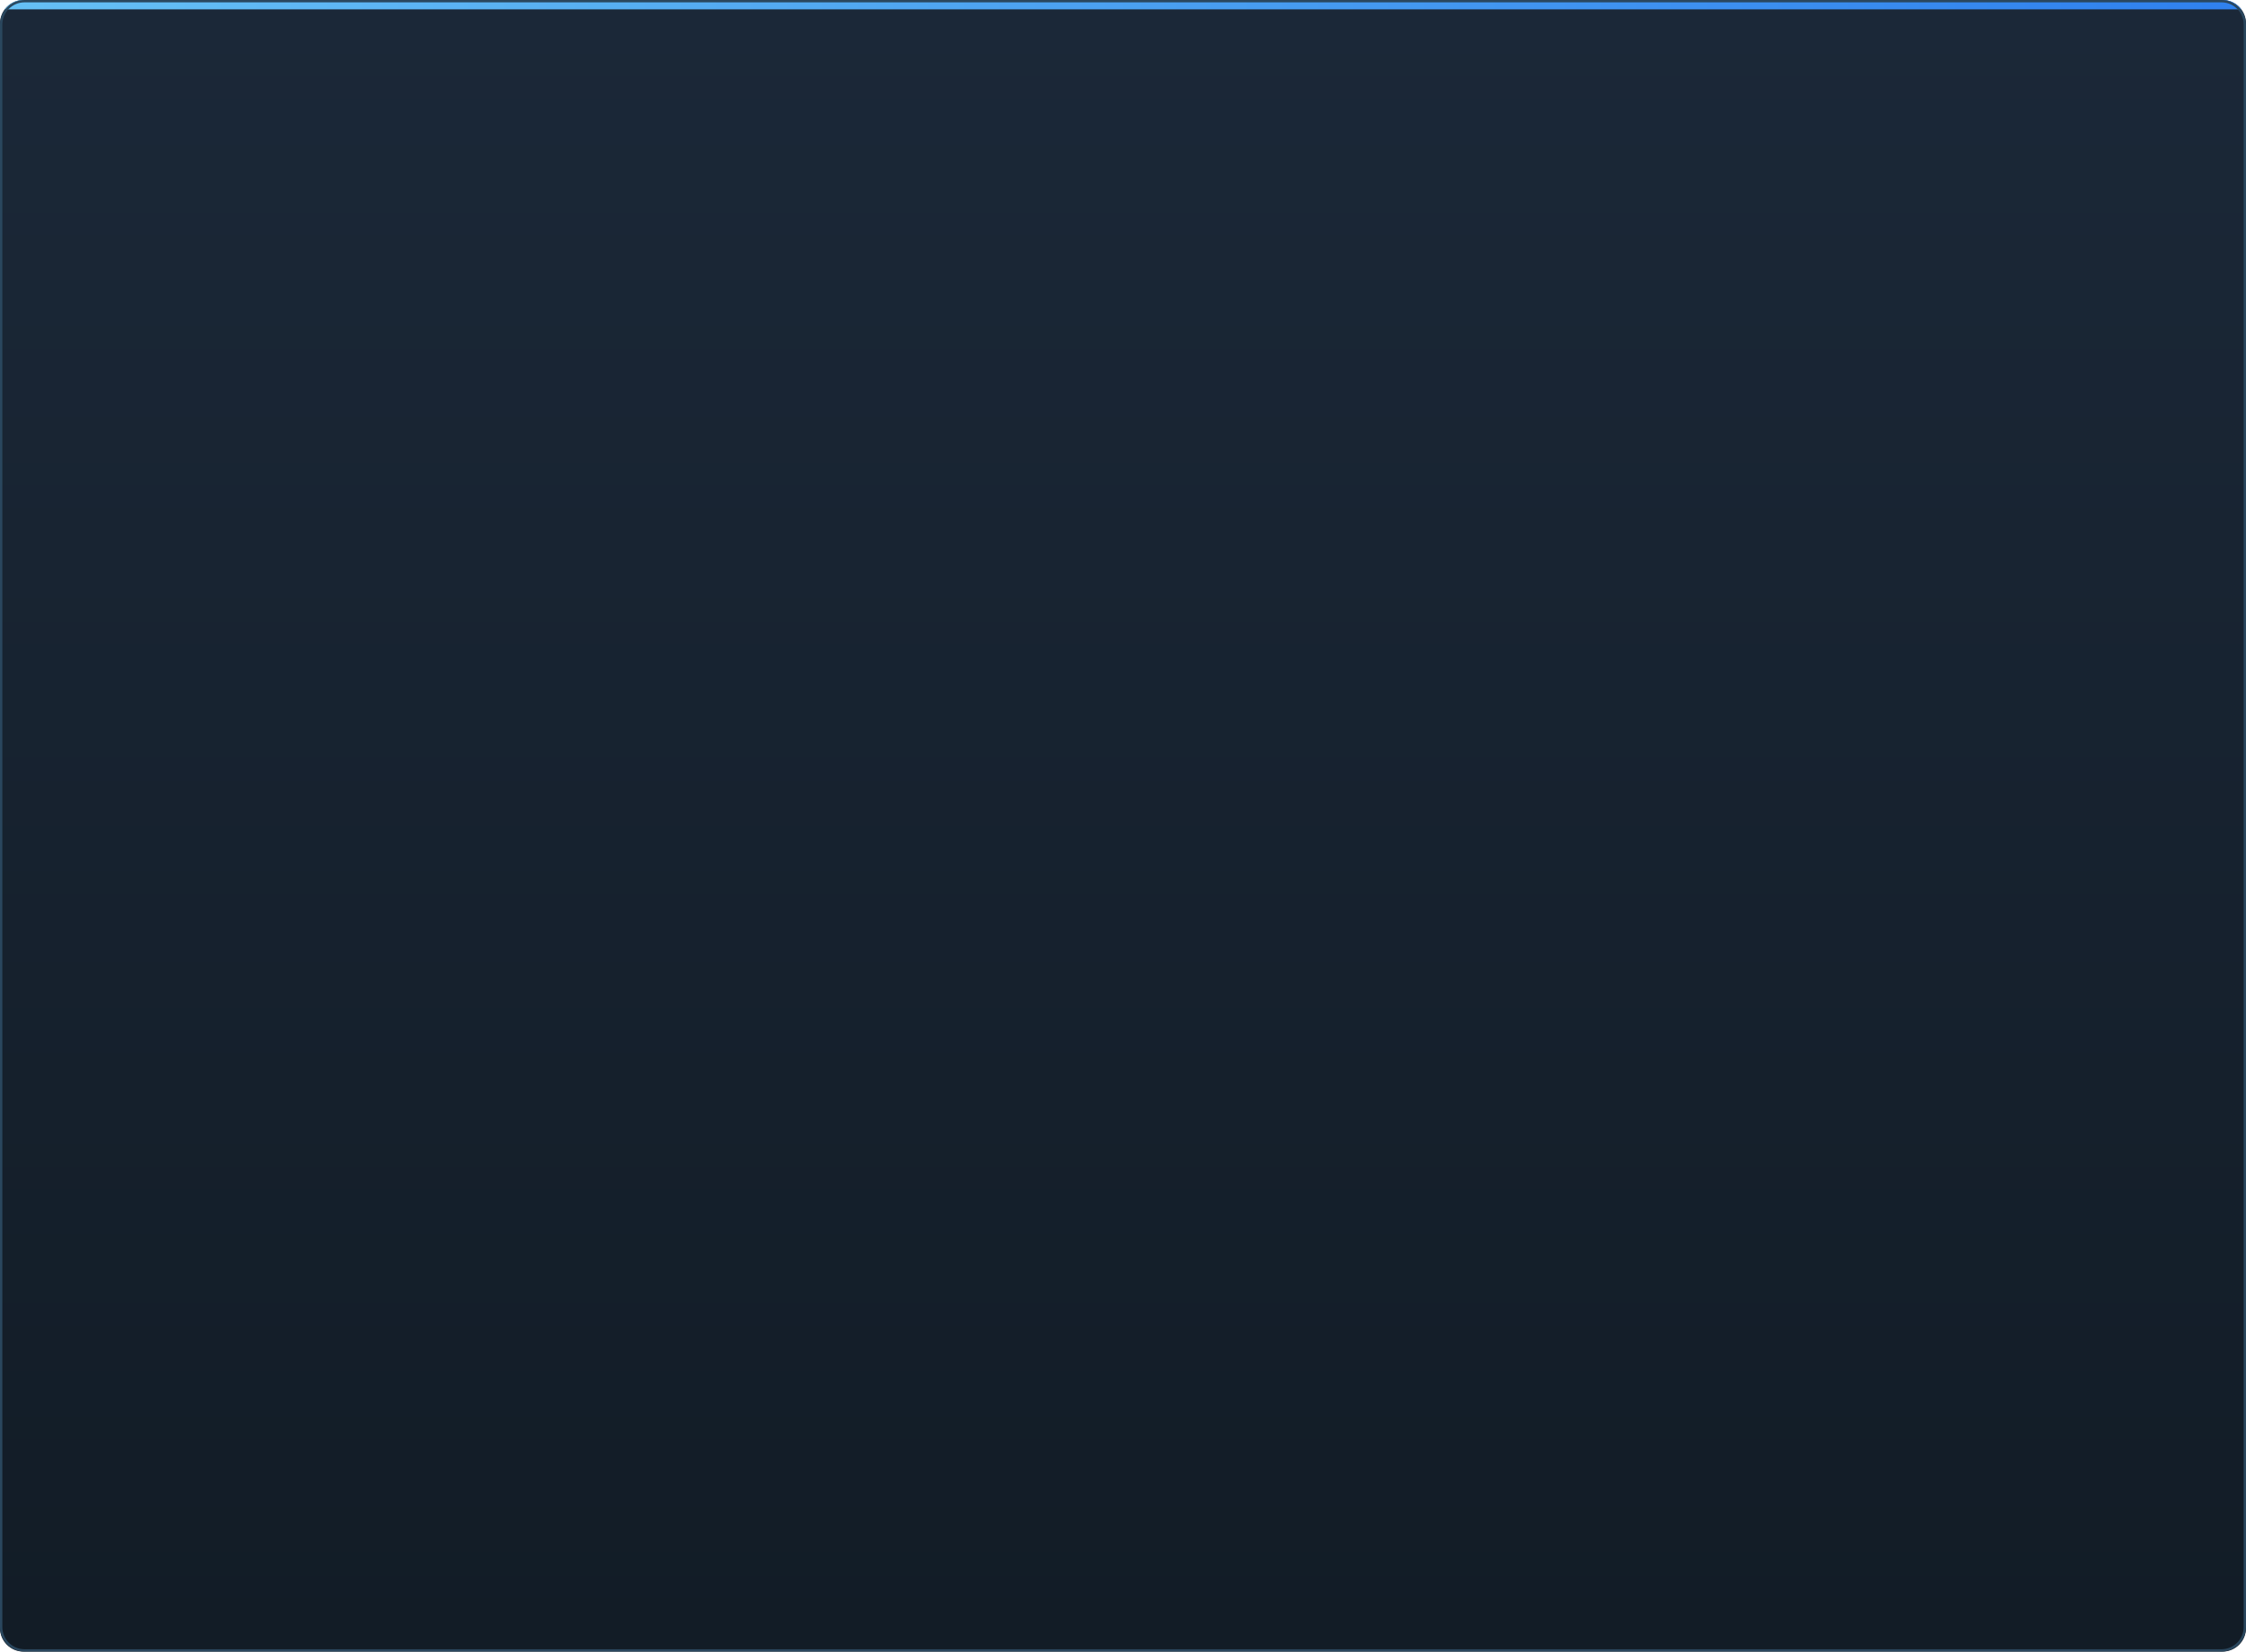
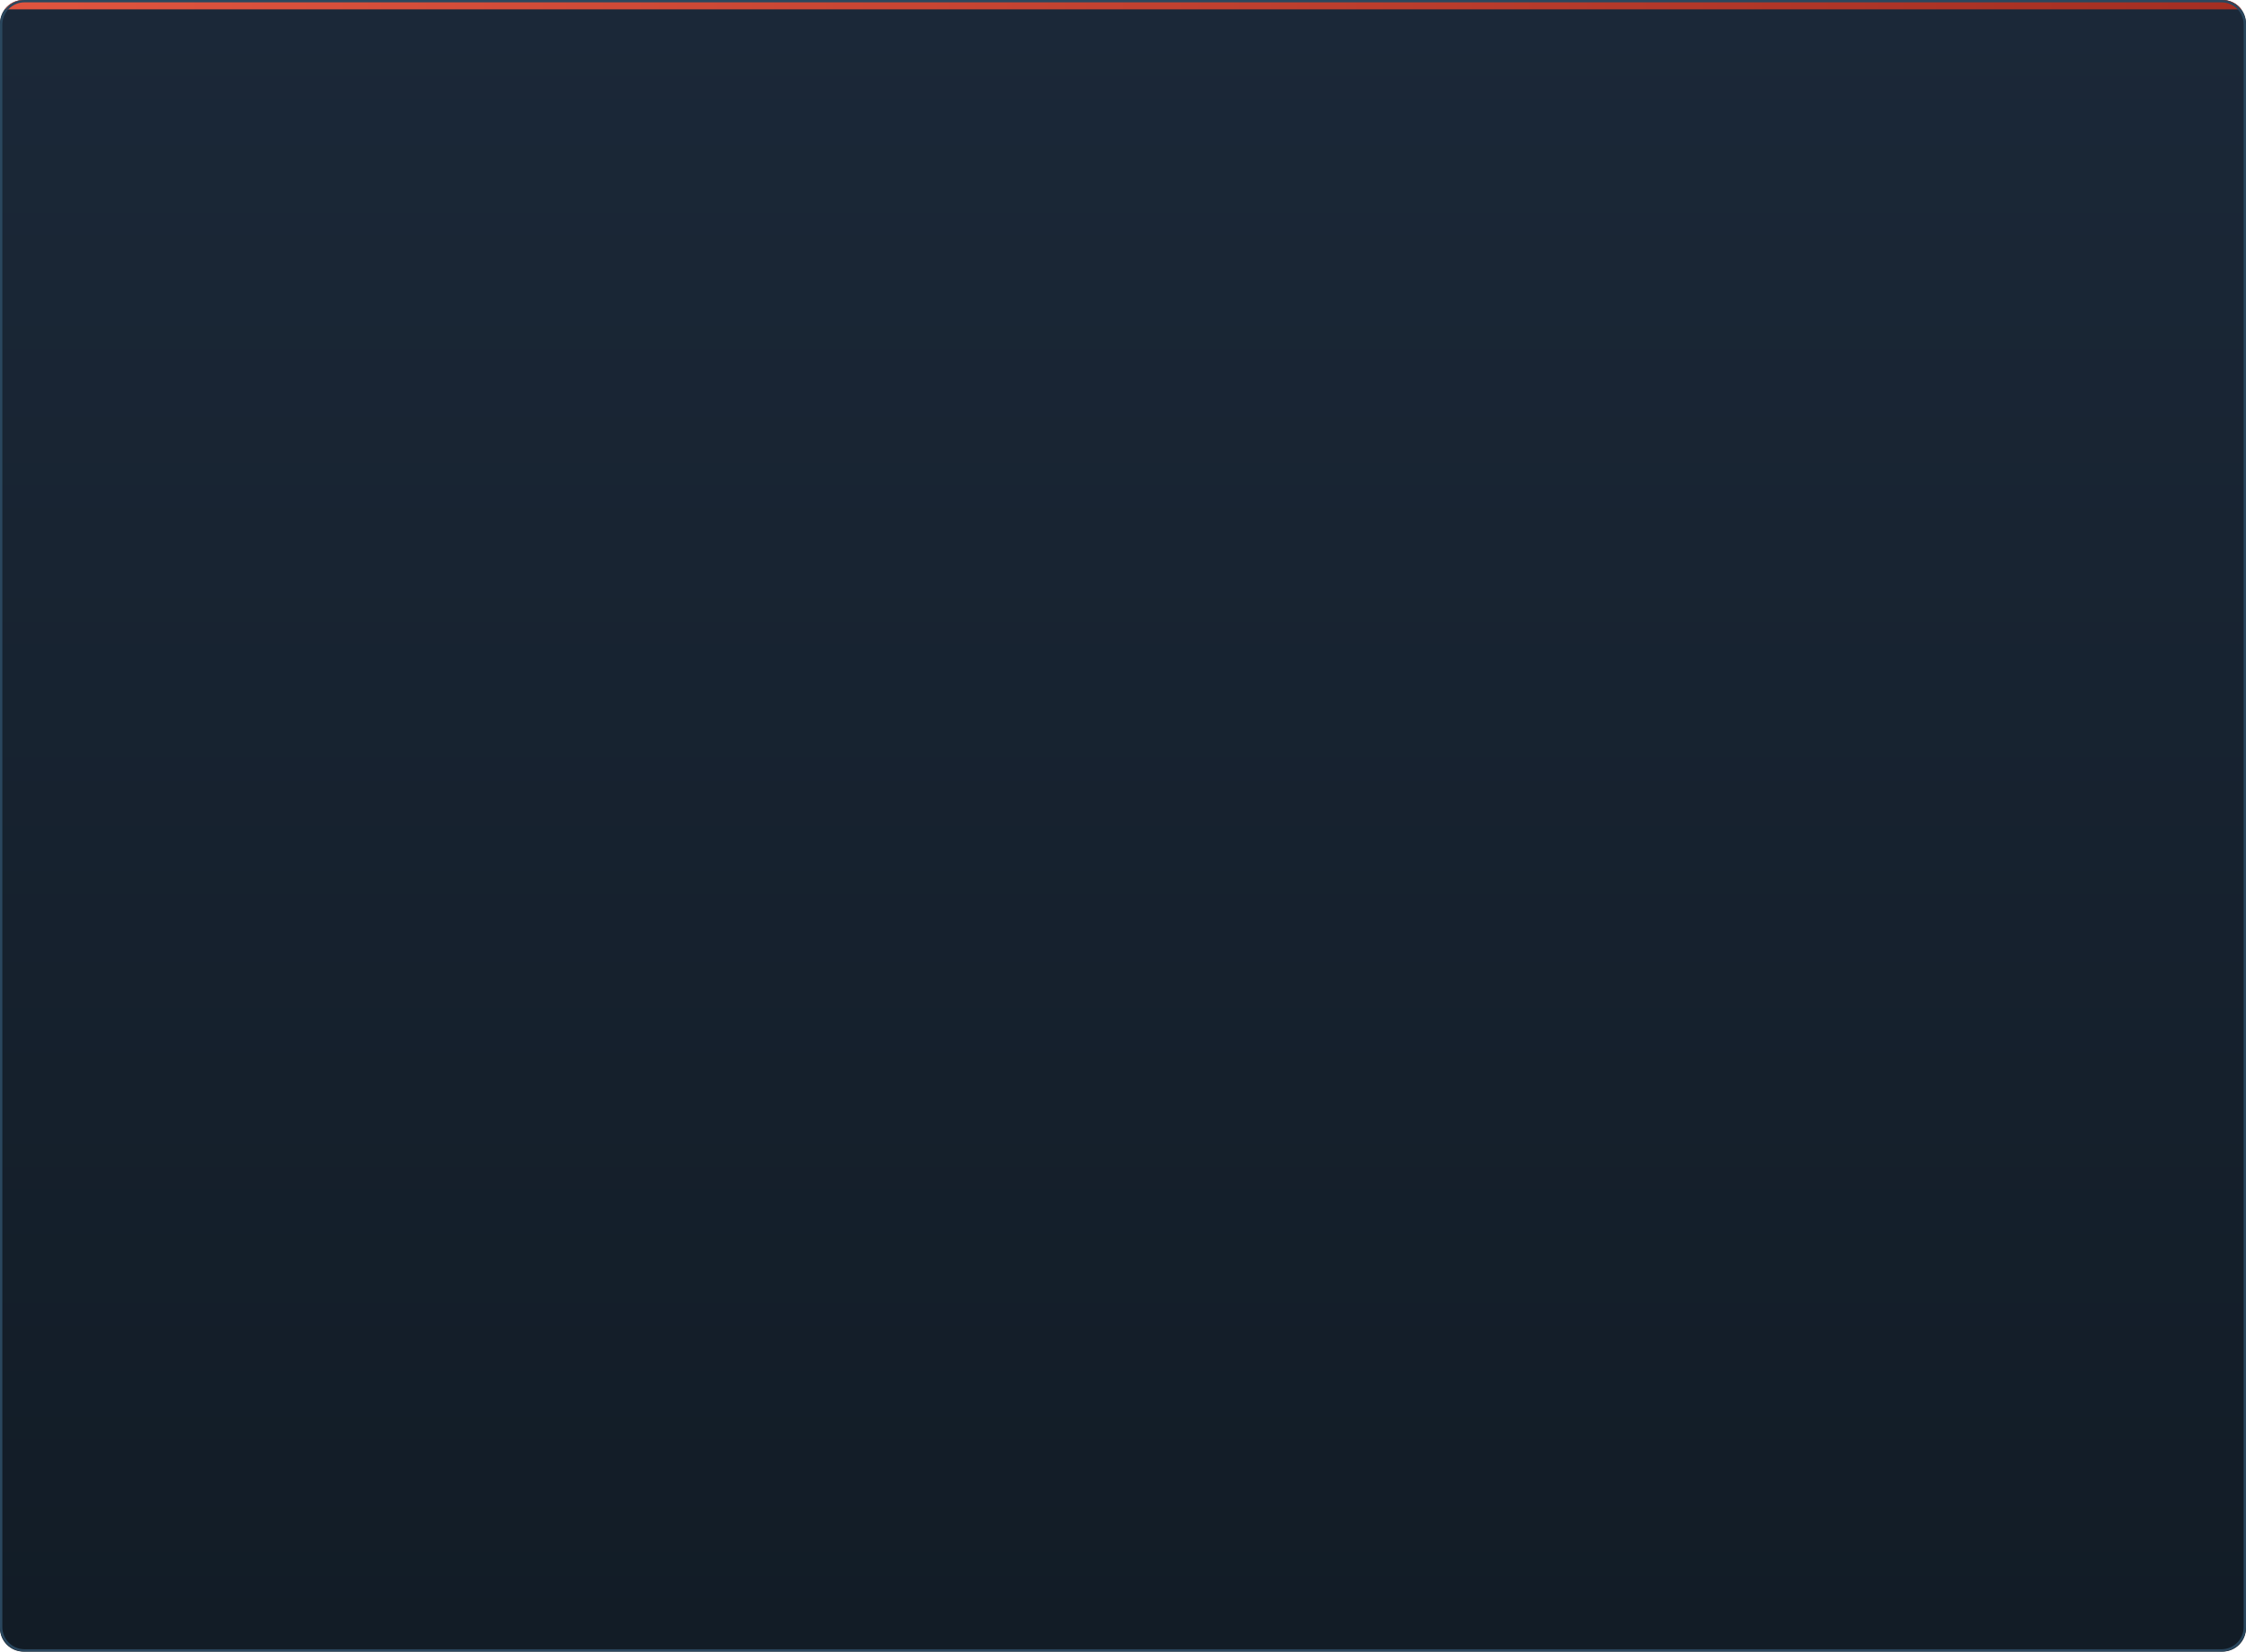
<svg xmlns="http://www.w3.org/2000/svg" width="960" height="706" viewBox="0 0 960 706" font-family="Segoe UI, Roboto, Helvetica, Arial, 'Noto Sans', sans-serif">
  <style>
    @keyframes grow { from { transform: scaleX(0); } to { transform: scaleX(1); } }
    @keyframes rise { from { opacity: 0; transform: translateY(6px); } to { opacity: 1; transform: none; } }
    @keyframes pulse { 0%, 100% { opacity: .35; } 50% { opacity: 1; } }
    @keyframes shimmer { from { transform: translateX(-960px); } to { transform: translateX(960px); } }
    .bar { transform-origin: 324px 0; transform: scaleX(0); animation: grow 1.1s cubic-bezier(.2,.8,.2,1) forwards; }
    .row, .head { opacity: 0; animation: rise .5s ease-out forwards; }
    .label { font-size: 12px; fill: #c7d5e0; }
    .pct { font-size: 11.5px; font-weight: 600; }
    .dot { animation: pulse 2.4s ease-in-out infinite; }
    .shine { animation: shimmer 3.2s ease-in-out 1.6s infinite; }
  </style>
  <defs>
    <linearGradient id="bg" x1="0" y1="0" x2="0" y2="1">
      <stop offset="0" stop-color="#1b2838" />
      <stop offset="1" stop-color="#121c26" />
    </linearGradient>
    <linearGradient id="accent" x1="0" y1="0" x2="1" y2="0">
-       <stop offset="0" stop-color="#66c0f4" />
-       <stop offset="1" stop-color="#2f80ed" />
+       <stop offset="0" stop-color="#e0553f" />
+       <stop offset="1" stop-color="#a32e22" />
    </linearGradient>
    <linearGradient id="shine" x1="0" y1="0" x2="1" y2="0">
      <stop offset="0" stop-color="#fff" stop-opacity="0" />
      <stop offset=".5" stop-color="#fff" stop-opacity=".35" />
      <stop offset="1" stop-color="#fff" stop-opacity="0" />
    </linearGradient>
    <clipPath id="panel">
      <rect width="960" height="706" rx="10" />
    </clipPath>
    <clipPath id="track">
      <rect x="324" y="66" width="556" height="14" rx="7" />
    </clipPath>
  </defs>
  <g clip-path="url(#panel)">
    <rect width="960" height="706" rx="10" fill="url(#bg)" />
    <rect width="960" height="4" fill="url(#accent)" />
  </g>
  <rect x=".5" y=".5" width="959" height="705" rx="10" fill="none" stroke="#2a475e" />
  <g class="head">
-     <circle class="dot" cx="28" cy="32" r="4" fill="#66c0f4" />
+     <circle class="dot" cx="28" cy="32" r="4" fill="#e0705f" />
    <text x="40" y="37" font-size="16" font-weight="700" fill="#e6f0f8" letter-spacing="1">C2UI</text>
    <text x="936" y="37" font-size="12" fill="#8fa5b8" text-anchor="end">Gotowość</text>
  </g>
  <g class="head" style="animation-delay:.15s">
    <text x="24" y="77" font-size="12.5" font-weight="600" fill="#e6f0f8">Ogółem</text>
    <rect x="324" y="66" width="556" height="14" rx="7" fill="#0e1720" />
    <g clip-path="url(#track)">
-       <rect x="324" y="66" width="83.4" height="14" rx="7" fill="url(#accent)" class="bar" style="animation-delay:.15s" />
-       <rect x="324" y="66" width="83.4" height="14" rx="7" fill="url(#shine)" class="shine" />
+       <rect x="324" y="66" width="127.9" height="14" rx="7" fill="url(#accent)" class="bar" style="animation-delay:.15s" />
+       <rect x="324" y="66" width="127.9" height="14" rx="7" fill="url(#shine)" class="shine" />
    </g>
-     <text x="936" y="79" font-size="15" font-weight="700" fill="#66c0f4" text-anchor="end">15%</text>
+     <text x="936" y="79" font-size="15" font-weight="700" fill="#e0705f" text-anchor="end">23%</text>
    <line x1="24" y1="98" x2="936" y2="98" stroke="#2a475e" />
  </g>
  <g class="row" style="animation-delay:0.30s">
    <text x="24" y="124" class="label">Znajdowanie i montowanie SFM</text>
    <rect x="324" y="115" width="556" height="10" rx="5" fill="#0e1720" />
    <rect x="324" y="115" width="556.0" height="10" rx="5" fill="#66c0f4" class="bar" style="animation-delay:0.30s" />
    <text x="936" y="124" class="pct" text-anchor="end" fill="#66c0f4">100%</text>
  </g>
  <g class="row" style="animation-delay:0.36s">
    <text x="24" y="154" class="label">Indeks zawartości</text>
    <rect x="324" y="145" width="556" height="10" rx="5" fill="#0e1720" />
    <rect x="324" y="145" width="556.0" height="10" rx="5" fill="#66c0f4" class="bar" style="animation-delay:0.36s" />
    <text x="936" y="154" class="pct" text-anchor="end" fill="#66c0f4">100%</text>
  </g>
  <g class="row" style="animation-delay:0.42s">
    <text x="24" y="184" class="label">Modele — .mdl .vvd .vtx</text>
    <rect x="324" y="175" width="556" height="10" rx="5" fill="#0e1720" />
    <rect x="324" y="175" width="556.0" height="10" rx="5" fill="#66c0f4" class="bar" style="animation-delay:0.42s" />
    <text x="936" y="184" class="pct" text-anchor="end" fill="#66c0f4">100%</text>
  </g>
  <g class="row" style="animation-delay:0.48s">
    <text x="24" y="214" class="label">Materiały — .vmt</text>
    <rect x="324" y="205" width="556" height="10" rx="5" fill="#0e1720" />
    <rect x="324" y="205" width="556.0" height="10" rx="5" fill="#66c0f4" class="bar" style="animation-delay:0.48s" />
    <text x="936" y="214" class="pct" text-anchor="end" fill="#66c0f4">100%</text>
  </g>
  <g class="row" style="animation-delay:0.54s">
    <text x="24" y="244" class="label">Tekstury — .vtf</text>
    <rect x="324" y="235" width="556" height="10" rx="5" fill="#0e1720" />
    <rect x="324" y="235" width="556.0" height="10" rx="5" fill="#66c0f4" class="bar" style="animation-delay:0.54s" />
    <text x="936" y="244" class="pct" text-anchor="end" fill="#66c0f4">100%</text>
  </g>
  <g class="row" style="animation-delay:0.60s">
    <text x="24" y="274" class="label">Sesje — .dmx</text>
    <rect x="324" y="265" width="556" height="10" rx="5" fill="#0e1720" />
    <rect x="324" y="265" width="556.0" height="10" rx="5" fill="#66c0f4" class="bar" style="animation-delay:0.60s" />
    <text x="936" y="274" class="pct" text-anchor="end" fill="#66c0f4">100%</text>
  </g>
  <g class="row" style="animation-delay:0.66s">
    <text x="24" y="304" class="label">Sesja na ekranie</text>
    <rect x="324" y="295" width="556" height="10" rx="5" fill="#0e1720" />
    <rect x="324" y="295" width="444.8" height="10" rx="5" fill="#3b9c5b" class="bar" style="animation-delay:0.66s" />
    <text x="936" y="304" class="pct" text-anchor="end" fill="#3b9c5b">80%</text>
  </g>
  <g class="row" style="animation-delay:0.72s">
    <text x="24" y="334" class="label">Animacja</text>
    <rect x="324" y="325" width="556" height="10" rx="5" fill="#0e1720" />
    <rect x="324" y="325" width="472.6" height="10" rx="5" fill="#3b9c5b" class="bar" style="animation-delay:0.72s" />
    <text x="936" y="334" class="pct" text-anchor="end" fill="#3b9c5b">85%</text>
  </g>
  <g class="row" style="animation-delay:0.78s">
    <text x="24" y="364" class="label">Twarze</text>
    <rect x="324" y="355" width="556" height="10" rx="5" fill="#0e1720" />
    <rect x="324" y="355" width="500.4" height="10" rx="5" fill="#3b9c5b" class="bar" style="animation-delay:0.78s" />
    <text x="936" y="364" class="pct" text-anchor="end" fill="#3b9c5b">90%</text>
  </g>
  <g class="row" style="animation-delay:0.84s">
    <text x="24" y="394" class="label">Rigi</text>
    <rect x="324" y="385" width="556" height="10" rx="5" fill="#0e1720" />
    <rect x="324" y="385" width="333.6" height="10" rx="5" fill="#e0a800" class="bar" style="animation-delay:0.84s" />
    <text x="936" y="394" class="pct" text-anchor="end" fill="#e0a800">60%</text>
  </g>
  <g class="row" style="animation-delay:0.90s">
    <text x="24" y="424" class="label">Edycja</text>
    <rect x="324" y="415" width="556" height="10" rx="5" fill="#0e1720" />
    <rect x="324" y="415" width="333.6" height="10" rx="5" fill="#e0a800" class="bar" style="animation-delay:0.90s" />
    <text x="936" y="424" class="pct" text-anchor="end" fill="#e0a800">60%</text>
  </g>
  <g class="row" style="animation-delay:0.96s">
    <text x="24" y="454" class="label">Motion editor</text>
    <rect x="324" y="445" width="556" height="10" rx="5" fill="#0e1720" />
    <rect x="324" y="445" width="278.0" height="10" rx="5" fill="#e0a800" class="bar" style="animation-delay:0.96s" />
    <text x="936" y="454" class="pct" text-anchor="end" fill="#e0a800">50%</text>
  </g>
  <g class="row" style="animation-delay:1.02s">
    <text x="24" y="484" class="label">Edytor wykresów</text>
    <rect x="324" y="475" width="556" height="10" rx="5" fill="#0e1720" />
    <rect x="324" y="475" width="389.2" height="10" rx="5" fill="#3b9c5b" class="bar" style="animation-delay:1.02s" />
    <text x="936" y="484" class="pct" text-anchor="end" fill="#3b9c5b">70%</text>
  </g>
  <g class="row" style="animation-delay:1.08s">
    <text x="24" y="514" class="label">Dokowanie paneli</text>
    <rect x="324" y="505" width="556" height="10" rx="5" fill="#0e1720" />
    <rect x="324" y="505" width="444.8" height="10" rx="5" fill="#3b9c5b" class="bar" style="animation-delay:1.08s" />
    <text x="936" y="514" class="pct" text-anchor="end" fill="#3b9c5b">80%</text>
  </g>
  <g class="row" style="animation-delay:1.14s">
    <text x="24" y="544" class="label">Cieniowanie Source</text>
    <rect x="324" y="535" width="556" height="10" rx="5" fill="#0e1720" />
    <rect x="324" y="535" width="417.0" height="10" rx="5" fill="#3b9c5b" class="bar" style="animation-delay:1.14s" />
    <text x="936" y="544" class="pct" text-anchor="end" fill="#3b9c5b">75%</text>
  </g>
  <g class="row" style="animation-delay:1.20s">
    <text x="24" y="574" class="label">Mapy — .bsp</text>
    <rect x="324" y="565" width="556" height="10" rx="5" fill="#0e1720" />
    <rect x="324" y="565" width="389.2" height="10" rx="5" fill="#3b9c5b" class="bar" style="animation-delay:1.20s" />
    <text x="936" y="574" class="pct" text-anchor="end" fill="#3b9c5b">70%</text>
  </g>
  <g class="row" style="animation-delay:1.26s">
    <text x="24" y="604" class="label">Render do obrazu i wideo</text>
    <rect x="324" y="595" width="556" height="10" rx="5" fill="#0e1720" />
    <rect x="324" y="595" width="389.2" height="10" rx="5" fill="#3b9c5b" class="bar" style="animation-delay:1.26s" />
    <text x="936" y="604" class="pct" text-anchor="end" fill="#3b9c5b">70%</text>
  </g>
  <g class="row" style="animation-delay:1.32s">
    <text x="24" y="634" class="label">Wtyczki .c2plg</text>
    <rect x="324" y="625" width="556" height="10" rx="5" fill="#0e1720" />
    <rect x="324" y="625" width="4.0" height="10" rx="5" fill="#3d4f60" class="bar" style="animation-delay:1.32s" />
    <text x="936" y="634" class="pct" text-anchor="end" fill="#3d4f60">0%</text>
  </g>
  <g class="row" style="animation-delay:1.38s">
    <text x="24" y="664" class="label">Motywy i przestrzenie robocze</text>
    <rect x="324" y="655" width="556" height="10" rx="5" fill="#0e1720" />
    <rect x="324" y="655" width="4.0" height="10" rx="5" fill="#3d4f60" class="bar" style="animation-delay:1.38s" />
    <text x="936" y="664" class="pct" text-anchor="end" fill="#3d4f60">0%</text>
  </g>
</svg>
